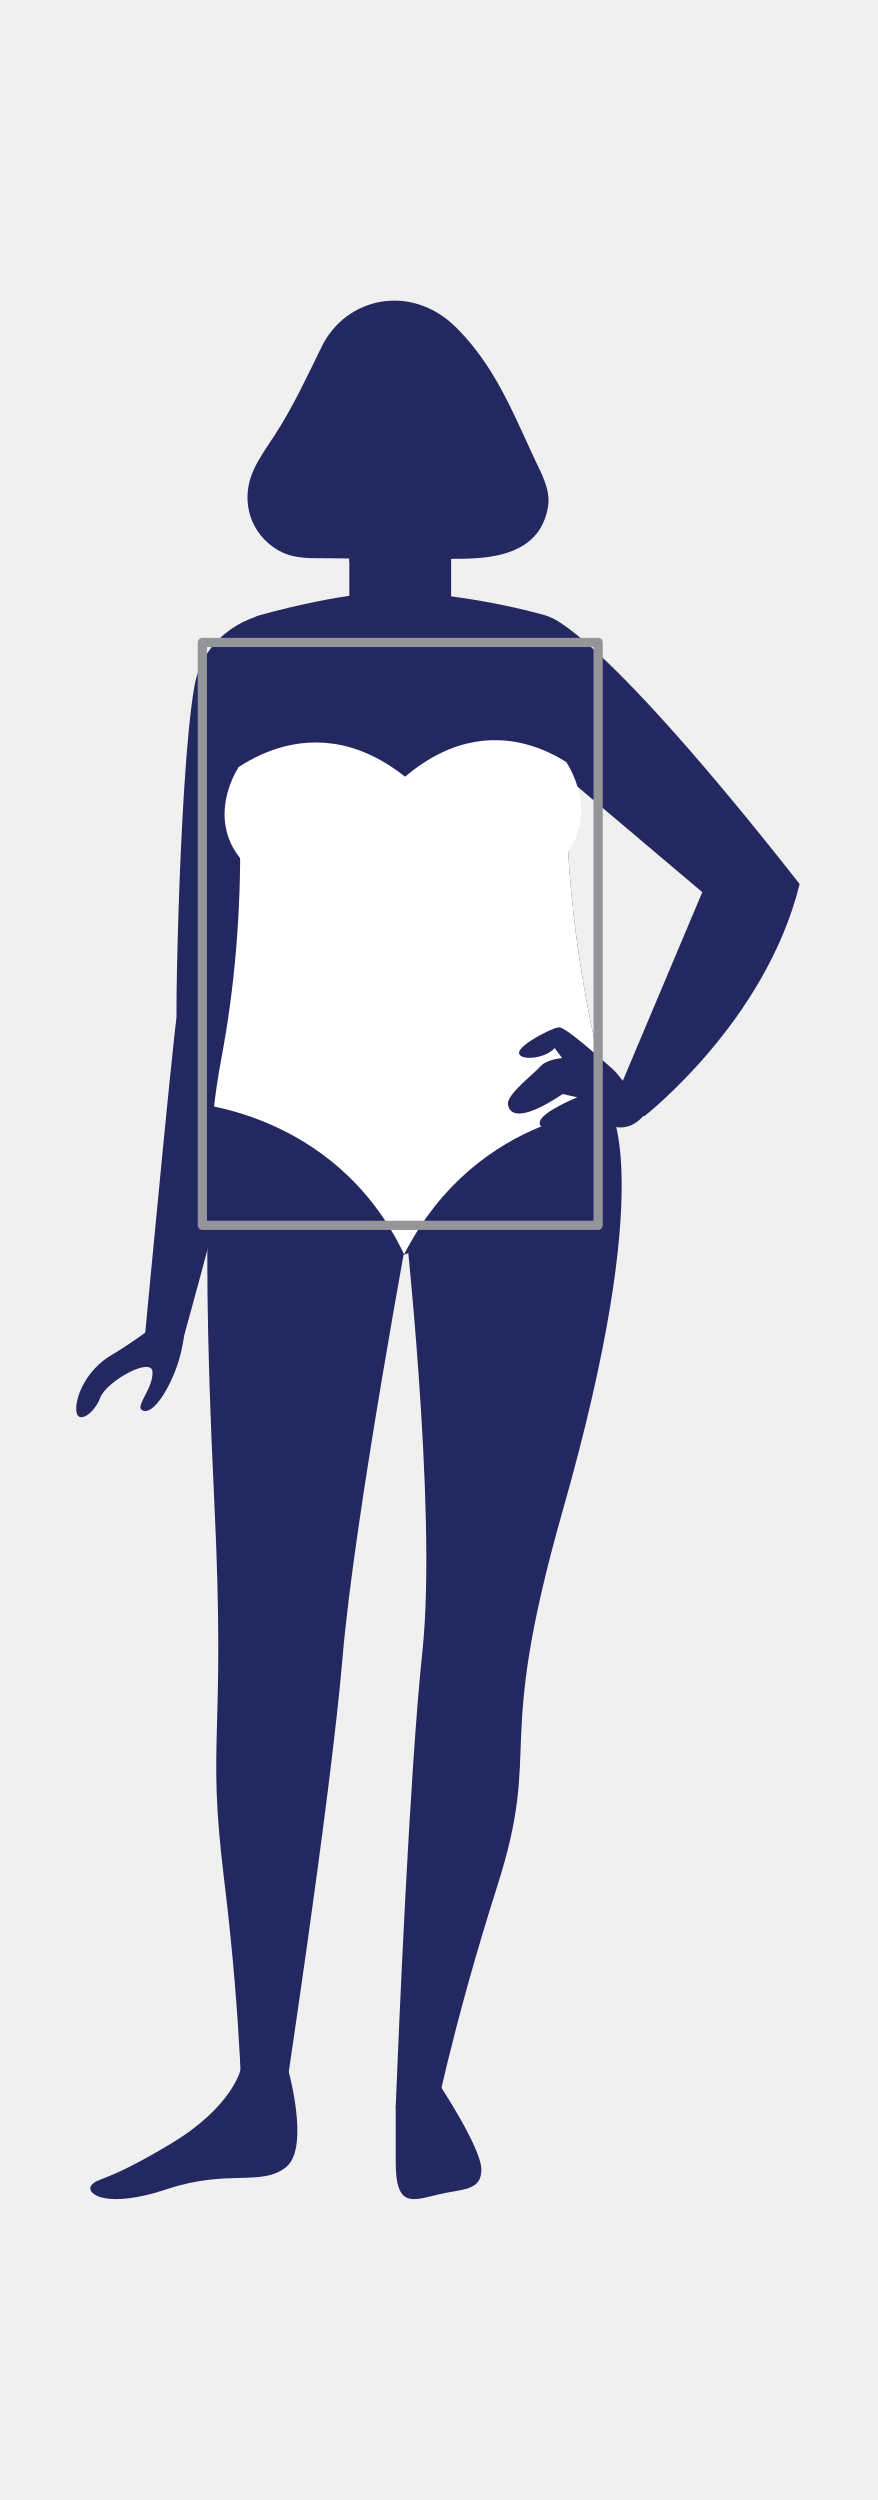
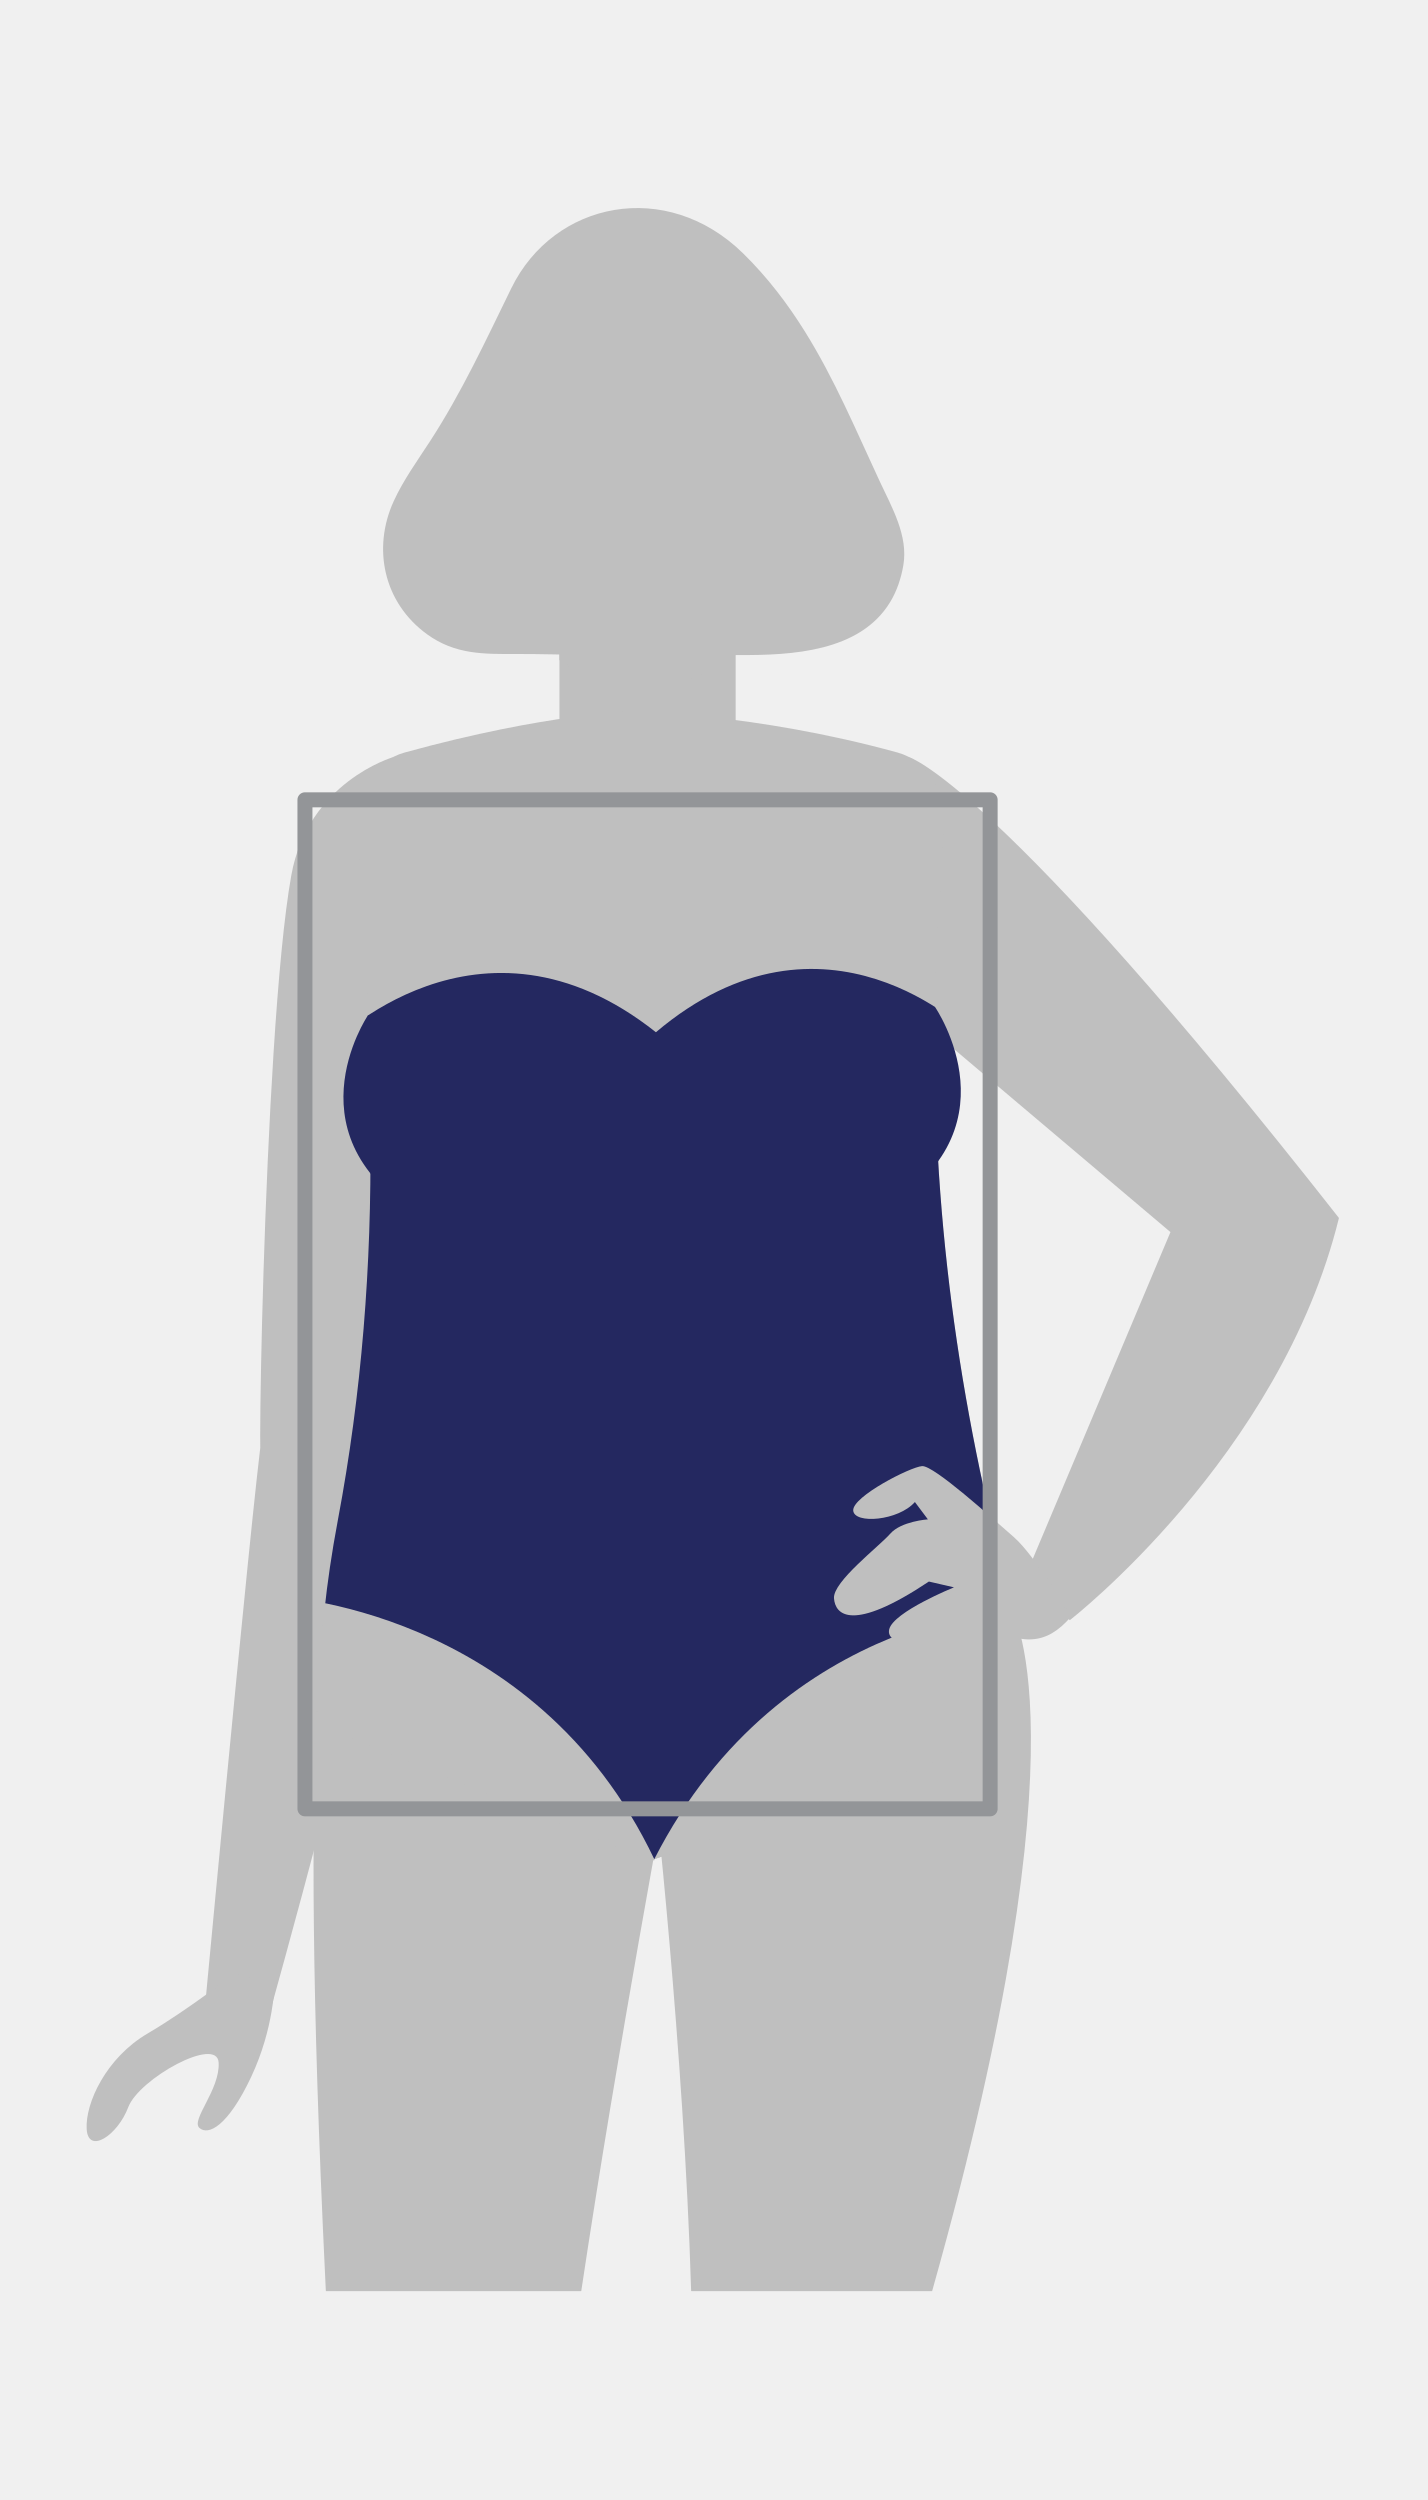
- <svg xmlns="http://www.w3.org/2000/svg" width="100%" height="100%" viewBox="0 0 595 1696" version="1.1" xml:space="preserve" style="fill-rule:evenodd;clip-rule:evenodd;stroke-linecap:round;stroke-linejoin:round;stroke-miterlimit:2;">
+ <svg xmlns="http://www.w3.org/2000/svg" width="100%" height="100%" viewBox="0 0 595 1042" version="1.1" xml:space="preserve" style="fill-rule:evenodd;clip-rule:evenodd;stroke-linecap:round;stroke-linejoin:round;stroke-miterlimit:2;">
  <g>
-     <path d="M333.042,252.105c-6.693,-10.7 -14.463,-20.958 -24.04,-30.366c-29.974,-29.444 -74.142,-20.572 -90.857,13.615c-9.985,20.424 -19.503,40.981 -31.951,60.117c-4.962,7.63 -10.345,15.058 -14.128,23.319c-8.497,18.55 -3.955,39.83 13.037,52.164c11.055,8.026 22.244,7.782 35.193,7.749c9.338,-0.023 18.687,0.296 28.027,0.356c19.715,0.127 39.43,-0.044 59.143,0.056c20.553,0.108 47.276,-1.249 59.124,-20.749c2.683,-4.413 4.31,-9.379 5.174,-14.433c1.977,-11.574 -4.516,-22.738 -9.307,-33.002c-9.093,-19.488 -17.551,-39.852 -29.415,-58.826Z" style="fill:#242860;fill-rule:nonzero;" />
-     <rect x="236.995" y="342.073" width="69.054" height="99.458" style="fill:#242860;fill-rule:nonzero;" />
+     <path d="M335.329,137.936c-7.118,-11.38 -15.383,-22.291 -25.569,-32.298c-31.881,-31.316 -78.858,-21.881 -96.637,14.481c-10.619,21.724 -20.744,43.589 -33.984,63.942c-5.278,8.115 -11.003,16.016 -15.027,24.802c-9.036,19.73 -4.206,42.364 13.867,55.483c11.759,8.536 23.659,8.277 37.432,8.242c9.932,-0.025 19.876,0.314 29.81,0.378c20.97,0.135 41.939,-0.046 62.905,0.06c21.861,0.115 50.284,-1.329 62.886,-22.069c2.853,-4.693 4.584,-9.976 5.503,-15.351c2.103,-12.311 -4.804,-24.185 -9.899,-35.102c-9.672,-20.727 -18.668,-42.386 -31.287,-62.568Z" style="fill:#bfbfbf;fill-rule:nonzero;" />
+     <rect x="233.172" y="233.628" width="73.447" height="105.786" style="fill:#bfbfbf;fill-rule:nonzero;" />
    <clipPath id="_clip1">
-       <rect x="236.995" y="342.073" width="69.054" height="99.458" clip-rule="nonzero" />
+       <rect x="233.172" y="233.628" width="73.447" height="105.786" clip-rule="nonzero" />
    </clipPath>
    <g clip-path="url(#_clip1)">
-       <path d="M270.012,216.552c-72.363,0 -79.321,91.284 -64.709,128.684c6.817,17.45 22.096,30.346 36.959,39.137c0.658,0.392 1.366,0.779 2.112,1.171c15.983,8.346 35.292,8.346 51.275,0c0.742,-0.392 1.446,-0.779 2.109,-1.171c14.866,-8.791 30.145,-21.687 36.962,-39.137c14.608,-37.4 7.65,-128.684 -64.708,-128.684Z" style="fill:#242860;fill-rule:nonzero;" />
+       <path d="M268.29,100.122c-76.966,-0 -84.367,97.09 -68.825,136.869c7.25,18.561 23.501,32.277 39.309,41.628c0.7,0.416 1.454,0.829 2.247,1.245c17,8.877 37.537,8.877 54.537,0c0.789,-0.416 1.538,-0.829 2.242,-1.245c15.813,-9.351 32.064,-23.067 39.314,-41.628c15.538,-39.779 8.137,-136.869 -68.824,-136.869Z" style="fill:#bfbfbf;fill-rule:nonzero;" />
    </g>
  </g>
-   <path d="M353.995,501.723l20.125,-82.546c-0,0 34.591,10.15 168.341,180.53c-23,93.704 -105.487,157.629 -105.487,157.629l-16.709,-18.788l56.171,-133.304l-122.441,-103.521Z" style="fill:#242860;fill-rule:nonzero;" />
-   <path d="M171.678,419.177c-0,0 -33.208,9.725 -39.75,46.23c-11.35,63.308 -13.967,275.975 -11.163,223.25c2.584,-48.546 -22.295,216.166 -22.295,216.166l24.712,7.442c0,-0 39.046,-139.283 52.879,-209.517c13.829,-70.233 -4.383,-283.571 -4.383,-283.571Z" style="fill:#242860;fill-rule:nonzero;" />
-   <path d="M125.328,899.798c-0,0 -0.067,17.284 -9.171,36.575c-9.1,19.3 -16.771,23.025 -20.246,19.917c-3.471,-3.113 8.121,-14.954 7.538,-25.596c-0.583,-10.637 -31.204,6.317 -35.417,17.471c-4.217,11.154 -15.746,18.646 -16.3,8.517c-0.558,-10.134 7.617,-27.855 23.859,-37.384c16.245,-9.529 34.262,-23.729 34.262,-23.729l15.475,4.229Z" style="fill:#242860;fill-rule:nonzero;" />
-   <path d="M146.645,751.694c-0,0 -12.563,34.154 -1.359,264.883c8.192,168.734 -5.446,158.559 6.804,258.871c12.25,100.321 12.25,167.946 12.25,167.946l25.863,0c0,0 34.029,-222.046 42.196,-318.983c8.167,-96.929 47.637,-307.338 47.637,-307.338l-133.391,-65.379Z" style="fill:#242860;fill-rule:nonzero;" />
-   <path d="M413.424,751.694c-0,0 32.8,46.792 -31.75,273.371c-47.083,165.279 -13.238,156.875 -44.288,254.367c-31.05,97.495 -43.825,164.291 -43.825,164.291l-13.858,-1.812c-6.625,-0.871 -11.492,-6.609 -11.229,-13.284c1.871,-47.3 9.292,-225.266 18.129,-308.77c10.246,-96.805 -12.854,-301.242 -12.854,-301.242l139.675,-66.921Z" style="fill:#242860;fill-rule:nonzero;" />
-   <path d="M274.161,850.965l141.613,-48.888c-0,0 4.9,-25.575 -5.742,-67.679c-19.091,-75.546 -28.604,-154.271 -25.387,-233.275c0.762,-18.671 1.833,-37.329 3.308,-55.025c1.108,-13.3 -6.771,-25.562 -18.483,-28.791c-56.409,-15.546 -103.8,-16.08 -103.8,-16.08c-0,0 -32.938,0.534 -89.342,16.08c-11.717,3.229 -19.596,15.491 -18.487,28.791c3.279,39.234 4.612,83.117 5.045,121.371c0.575,50.596 -3.4,101.158 -12.687,150.458c-10.029,53.242 -6.379,80.559 -6.379,80.559l127.812,52.479l0,0.437l1.267,-0.216l1.262,0.216l0,-0.437Z" style="fill:#242860;fill-rule:nonzero;" />
+   <path d="M357.615,403.434l21.405,-87.797c0,0 36.793,10.796 179.051,192.014c-24.463,99.665 -112.198,167.657 -112.198,167.657l-17.771,-19.983l59.744,-141.784l-130.231,-110.107Z" style="fill:#bfbfbf;fill-rule:nonzero;" />
+   <path d="M163.7,315.637c0,0 -35.321,10.344 -42.279,49.17c-12.072,67.336 -14.855,293.532 -11.872,237.453c2.747,-51.635 -23.714,229.918 -23.714,229.918l26.284,7.915c0,-0 41.53,-148.144 56.243,-222.845c14.709,-74.702 -4.662,-301.611 -4.662,-301.611Z" style="fill:#bfbfbf;fill-rule:nonzero;" />
+   <path d="M114.402,826.833c-0,0 -0.071,18.383 -9.755,38.902c-9.679,20.528 -17.837,24.49 -21.533,21.184c-3.692,-3.311 8.637,-15.906 8.016,-27.225c-0.62,-11.314 -33.189,6.719 -37.669,18.583c-4.485,11.863 -16.748,19.832 -17.337,9.058c-0.594,-10.778 8.101,-29.626 25.376,-39.761c17.279,-10.136 36.442,-25.239 36.442,-25.239l16.46,4.498Z" style="fill:#bfbfbf;fill-rule:nonzero;" />
+   <path d="M135.817,954.95l106.445,0c15.395,-102.59 36.69,-216.104 36.69,-216.104l-141.878,-69.539c0,0 -13.361,36.327 -1.444,281.734l0.187,3.909Z" style="fill:#bfbfbf;fill-rule:nonzero;" />
+   <path d="M288.071,954.95c-3.056,-101.617 -15.807,-214.465 -15.807,-214.465l148.561,-71.178c-0,0 34.393,49.064 -32.319,285.643l-100.435,0Z" style="fill:#bfbfbf;fill-rule:nonzero;" />
+   <path d="M272.703,774.893l150.621,-51.997c0,-0 5.212,-27.202 -6.106,-71.985c-20.307,-80.352 -30.424,-164.085 -27.003,-248.115c0.811,-19.859 1.95,-39.704 3.519,-58.526c1.179,-14.146 -7.202,-27.188 -19.659,-30.623c-59.997,-16.535 -110.404,-17.102 -110.404,-17.102c0,0 -35.033,0.567 -95.025,17.102c-12.462,3.435 -20.842,16.477 -19.664,30.623c3.488,41.73 4.906,88.405 5.367,129.092c0.612,53.815 -3.616,107.594 -13.494,160.03c-10.668,56.629 -6.785,85.684 -6.785,85.684l135.943,55.817l0,0.466l1.347,-0.231l1.343,0.231l0,-0.466Z" style="fill:#bfbfbf;fill-rule:nonzero;" />
  <clipPath id="_clip2">
-     <path d="M274.161,850.965l141.613,-48.888c-0,0 4.9,-25.575 -5.742,-67.679c-19.091,-75.546 -28.604,-154.271 -25.387,-233.275c0.762,-18.671 1.833,-37.329 3.308,-55.025c1.108,-13.3 -6.771,-25.562 -18.483,-28.791c-56.409,-15.546 -103.8,-16.08 -103.8,-16.08c-0,0 -32.938,0.534 -89.342,16.08c-11.717,3.229 -19.596,15.491 -18.487,28.791c3.279,39.234 4.612,83.117 5.045,121.371c0.575,50.596 -3.4,101.158 -12.687,150.458c-10.029,53.242 -6.379,80.559 -6.379,80.559l127.812,52.479l0,0.437l1.267,-0.216l1.262,0.216l0,-0.437Z" clip-rule="nonzero" />
+     <path d="M272.703,774.893l150.621,-51.997c0,-0 5.212,-27.202 -6.106,-71.985c-20.307,-80.352 -30.424,-164.085 -27.003,-248.115c0.811,-19.859 1.95,-39.704 3.519,-58.526c1.179,-14.146 -7.202,-27.188 -19.659,-30.623c-59.997,-16.535 -110.404,-17.102 -110.404,-17.102c0,0 -35.033,0.567 -95.025,17.102c-12.462,3.435 -20.842,16.477 -19.664,30.623c3.488,41.73 4.906,88.405 5.367,129.092c0.612,53.815 -3.616,107.594 -13.494,160.03c-10.668,56.629 -6.785,85.684 -6.785,85.684l135.943,55.817l0,0.466l1.347,-0.231l1.343,0.231l0,-0.466Z" clip-rule="nonzero" />
  </clipPath>
  <g clip-path="url(#_clip2)">
-     <rect x="97.895" y="701.057" width="358.537" height="222.063" style="fill:#242860;fill-rule:nonzero;" />
-     <path d="M147.282,532.027c0,0 58.146,-60.187 127.517,-5.104c66.308,-56.104 122.925,0.513 122.925,0.513l24.033,224.258c0,0 -97.141,0.488 -147.596,99.271c-47.308,-99.271 -148.833,-103.063 -148.833,-103.063l21.954,-215.875Z" style="fill:#fff;fill-rule:nonzero;" />
-     <path d="M287.032,429.69c3.896,-1.438 7.721,-1.696 11.483,-1.842c3.767,-0.108 7.488,0.067 11.18,0.413c7.375,0.679 14.65,1.883 21.833,3.454c-7.296,-0.846 -14.638,-1.313 -21.925,-1.25c-3.642,0.021 -7.275,0.225 -10.825,0.683c-3.521,0.471 -7.092,1.15 -9.992,2.592c-1.091,0.546 -2.42,0.104 -2.966,-0.988c-0.546,-1.091 -0.104,-2.42 0.987,-2.966c0.071,-0.034 0.154,-0.071 0.225,-0.096Z" style="fill:#242860;fill-rule:nonzero;" />
-     <path d="M205.399,431.715c7.183,-1.571 14.458,-2.775 21.837,-3.454c3.688,-0.346 7.409,-0.521 11.175,-0.413c3.767,0.146 7.588,0.404 11.484,1.842c1.146,0.421 1.733,1.692 1.308,2.837c-0.421,1.146 -1.692,1.734 -2.837,1.309c-0.075,-0.025 -0.155,-0.063 -0.226,-0.096c-2.895,-1.442 -6.47,-2.121 -9.991,-2.592c-3.55,-0.458 -7.184,-0.662 -10.825,-0.683c-7.292,-0.063 -14.629,0.404 -21.925,1.25Z" style="fill:#242860;fill-rule:nonzero;" />
-     <path d="M259.128,430.636c3.708,0.625 6.346,0.971 9.2,0.791c2.854,-0.066 5.758,-0.712 9.517,-0.791c-2.034,3.129 -5.504,4.975 -9.325,5.2c-1.905,0.046 -3.875,-0.309 -5.55,-1.234c-1.679,-0.887 -3.075,-2.229 -3.842,-3.966Z" style="fill:#242860;fill-rule:nonzero;" />
+     <rect x="85.223" y="615.448" width="381.346" height="236.189" style="fill:#bfbfbf;fill-rule:nonzero;" />
+     <path d="M137.752,435.666c0,0 61.845,-64.016 135.629,-5.429c70.527,-59.673 130.745,0.545 130.745,0.545l25.562,238.525c0,0 -103.321,0.519 -156.985,105.586c-50.318,-105.586 -158.301,-109.619 -158.301,-109.619l23.35,-229.608Z" style="fill:#242860;fill-rule:nonzero;" />
  </g>
-   <path d="M437.386,756.057c0,-0 -13.595,-23.68 -22.312,-31.284c-8.721,-7.608 -31.359,-28.146 -35.959,-27.829c-4.608,0.313 -27.362,11.954 -26.995,17.396c0.371,5.442 17.729,4.05 24.166,-3.325l5.092,6.8c-0,-0 -10.467,0.712 -14.758,5.629c-4.288,4.921 -22.484,18.775 -22.038,25.263c0.438,6.487 7.013,13.62 37.192,-6.525l9.825,2.27c-0,0 -23.733,9.609 -25.375,16.446c-1.634,6.842 14.862,8.242 35.166,-2.391c17.009,8.937 26.242,8.729 35.996,-2.45Z" style="fill:#242860;fill-rule:nonzero;" />
-   <path d="M268.474,1428.61l-0,38.571c-0,30.508 11.15,25.812 28.167,21.708c17.012,-4.108 29.92,-2.35 29.92,-17.017c0,-14.671 -28.52,-57.737 -28.52,-57.737l-29.567,14.475Z" style="fill:#242860;fill-rule:nonzero;" />
-   <path d="M195.103,1402.51l-31.792,1.308c0,-0 -5.479,25.304 -47.391,50.467c-44.925,26.979 -49.642,22.654 -53.921,28.262c-4.279,5.604 9.904,16.429 51.258,2.588c41.359,-13.846 64.321,-1.538 80.863,-15.009c16.541,-13.466 0.983,-67.616 0.983,-67.616Z" style="fill:#242860;fill-rule:nonzero;" />
-   <path d="M161.895,520.398c-0,0 -33.296,49.259 24.483,80.579c0,-63.85 6.717,-81.983 6.717,-81.983l-31.2,1.404Z" style="fill:#fff;fill-rule:nonzero;" />
-   <path d="M384.174,517.032c-0,-0 34.312,49.67 -23.463,80.995c0,-63.854 -6.716,-81.983 -6.716,-81.983l30.179,0.988Z" style="fill:#fff;fill-rule:nonzero;" />
-   <rect x="137.269" y="435.84" width="268.506" height="395.413" style="fill:none;stroke:#939598;stroke-width:6.25px;" />
+   <path d="M446.312,673.947c-0,0 -14.461,-25.185 -23.732,-33.273c-9.276,-8.093 -33.353,-29.937 -38.246,-29.6c-4.901,0.333 -29.103,12.715 -28.713,18.503c0.394,5.788 18.857,4.307 25.704,-3.537l5.415,7.233c0,-0 -11.132,0.758 -15.697,5.987c-4.56,5.234 -23.913,19.969 -23.439,26.87c0.465,6.9 7.459,14.487 39.557,-6.94l10.451,2.415c-0,-0 -25.244,10.219 -26.99,17.492c-1.737,7.277 15.808,8.766 37.404,-2.544c18.09,9.506 27.911,9.285 38.286,-2.606Z" style="fill:#bfbfbf;fill-rule:nonzero;" />
+   <path d="M153.294,423.297c0,0 -35.414,52.392 26.041,85.706c0,-67.912 7.144,-87.199 7.144,-87.199l-33.185,1.493Z" style="fill:#242860;fill-rule:nonzero;" />
+   <path d="M389.714,419.716c0,0 36.496,52.831 -24.955,86.149c0,-67.917 -7.144,-87.199 -7.144,-87.199l32.099,1.05Z" style="fill:#242860;fill-rule:nonzero;" />
+   <rect x="127.103" y="333.359" width="285.587" height="420.567" style="fill:none;stroke:#939598;stroke-width:6.25px;" />
</svg>
